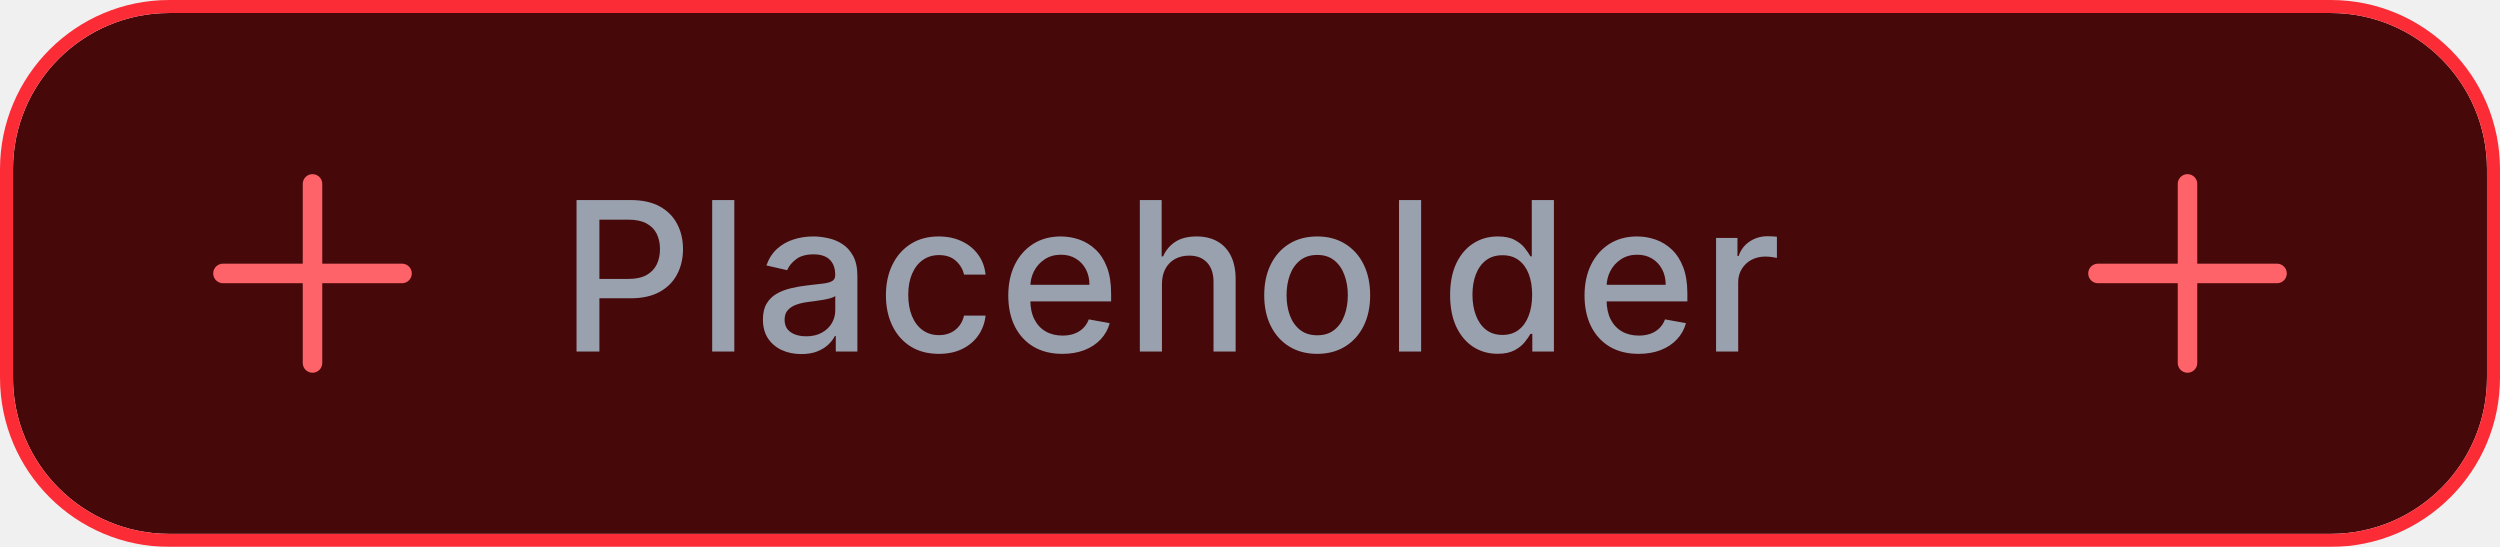
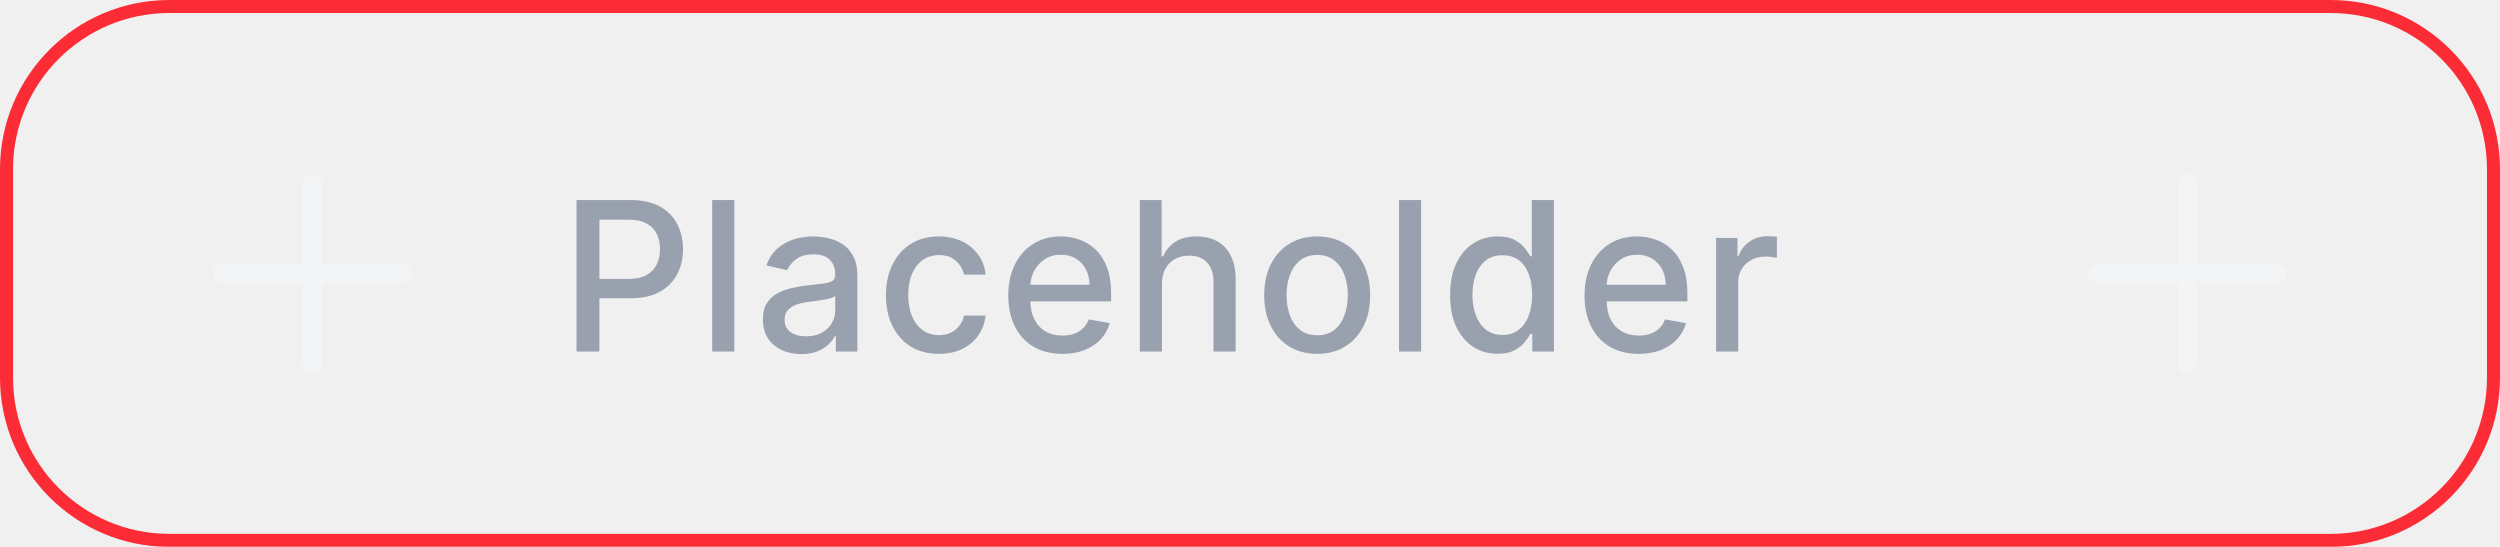
<svg xmlns="http://www.w3.org/2000/svg" width="192" height="42" viewBox="0 0 192 42" fill="none">
  <mask id="path-1-outside-1_67_2876" maskUnits="userSpaceOnUse" x="0" y="0" width="192" height="42" fill="black">
    <rect fill="white" width="192" height="42" />
    <path d="M1 13C1 6.373 6.373 1 13 1H179C185.627 1 191 6.373 191 13V29C191 35.627 185.627 41 179 41H13C6.373 41 1 35.627 1 29V13Z" />
  </mask>
-   <path d="M1 13C1 6.373 6.373 1 13 1H179C185.627 1 191 6.373 191 13V29C191 35.627 185.627 41 179 41H13C6.373 41 1 35.627 1 29V13Z" fill="#460809" />
  <path d="M13 1V2H179V1V0H13V1ZM191 13H190V29H191H192V13H191ZM179 41V40H13V41V42H179V41ZM1 29H2V13H1H0V29H1ZM13 41V40C6.925 40 2 35.075 2 29H1H0C0 36.18 5.82 42 13 42V41ZM191 29H190C190 35.075 185.075 40 179 40V41V42C186.18 42 192 36.18 192 29H191ZM179 1V2C185.075 2 190 6.925 190 13H191H192C192 5.82 186.18 0 179 0V1ZM13 1V0C5.82 0 0 5.82 0 13H1H2C2 6.925 6.925 2 13 2V1Z" fill="#FB2C36" mask="url(#path-1-outside-1_67_2876)" />
-   <path d="M24 14.125V27.875M30.875 21L17.125 21" stroke="#FD6368" stroke-width="1.5" stroke-linecap="round" stroke-linejoin="round" />
+   <path d="M24 14.125V27.875M30.875 21L17.125 21" stroke="#F3F4F6" stroke-width="1.5" stroke-linecap="round" stroke-linejoin="round" />
  <path d="M44.278 27V15.364H48.426C49.331 15.364 50.081 15.528 50.676 15.858C51.271 16.188 51.716 16.638 52.011 17.21C52.307 17.778 52.455 18.419 52.455 19.131C52.455 19.847 52.305 20.491 52.006 21.062C51.71 21.631 51.263 22.081 50.665 22.415C50.07 22.744 49.322 22.909 48.42 22.909H45.568V21.421H48.261C48.833 21.421 49.297 21.322 49.653 21.125C50.01 20.924 50.271 20.651 50.438 20.307C50.604 19.962 50.688 19.57 50.688 19.131C50.688 18.691 50.604 18.301 50.438 17.96C50.271 17.619 50.008 17.352 49.648 17.159C49.292 16.966 48.822 16.869 48.239 16.869H46.034V27H44.278ZM56.395 15.364V27H54.696V15.364H56.395ZM61.541 27.193C60.987 27.193 60.487 27.091 60.041 26.886C59.594 26.678 59.239 26.377 58.978 25.983C58.721 25.589 58.592 25.106 58.592 24.534C58.592 24.042 58.686 23.636 58.876 23.318C59.065 23 59.321 22.748 59.643 22.562C59.965 22.377 60.325 22.237 60.722 22.142C61.12 22.047 61.525 21.975 61.938 21.926C62.461 21.866 62.885 21.816 63.211 21.778C63.537 21.737 63.773 21.671 63.921 21.579C64.069 21.489 64.143 21.341 64.143 21.136V21.097C64.143 20.6 64.003 20.216 63.722 19.943C63.446 19.671 63.033 19.534 62.484 19.534C61.912 19.534 61.461 19.661 61.132 19.915C60.806 20.165 60.58 20.443 60.455 20.75L58.859 20.386C59.048 19.856 59.325 19.428 59.688 19.102C60.056 18.773 60.478 18.534 60.955 18.386C61.433 18.235 61.934 18.159 62.461 18.159C62.809 18.159 63.179 18.201 63.569 18.284C63.963 18.364 64.33 18.511 64.671 18.727C65.016 18.943 65.298 19.252 65.518 19.653C65.737 20.051 65.847 20.568 65.847 21.204V27H64.188V25.807H64.12C64.01 26.026 63.846 26.242 63.626 26.454C63.406 26.667 63.124 26.843 62.779 26.983C62.434 27.123 62.022 27.193 61.541 27.193ZM61.91 25.829C62.38 25.829 62.781 25.737 63.114 25.551C63.452 25.366 63.707 25.123 63.882 24.824C64.059 24.521 64.148 24.197 64.148 23.852V22.727C64.088 22.788 63.971 22.845 63.796 22.898C63.626 22.947 63.431 22.991 63.211 23.028C62.991 23.062 62.777 23.095 62.569 23.125C62.361 23.151 62.186 23.174 62.046 23.193C61.717 23.235 61.416 23.305 61.143 23.403C60.874 23.502 60.658 23.644 60.495 23.829C60.336 24.011 60.257 24.254 60.257 24.557C60.257 24.977 60.412 25.296 60.722 25.511C61.033 25.724 61.429 25.829 61.91 25.829ZM72.106 27.176C71.262 27.176 70.534 26.985 69.924 26.602C69.318 26.216 68.853 25.684 68.527 25.006C68.201 24.328 68.038 23.551 68.038 22.676C68.038 21.79 68.205 21.008 68.538 20.329C68.871 19.648 69.341 19.116 69.947 18.733C70.553 18.35 71.267 18.159 72.089 18.159C72.752 18.159 73.343 18.282 73.862 18.528C74.381 18.771 74.799 19.112 75.118 19.551C75.44 19.991 75.631 20.504 75.692 21.091H74.038C73.947 20.682 73.739 20.329 73.413 20.034C73.091 19.739 72.659 19.591 72.118 19.591C71.644 19.591 71.229 19.716 70.873 19.966C70.521 20.212 70.246 20.564 70.049 21.023C69.853 21.477 69.754 22.015 69.754 22.636C69.754 23.273 69.851 23.822 70.044 24.284C70.237 24.746 70.51 25.104 70.862 25.358C71.218 25.612 71.637 25.739 72.118 25.739C72.44 25.739 72.731 25.68 72.993 25.562C73.258 25.441 73.479 25.269 73.657 25.046C73.839 24.822 73.966 24.553 74.038 24.239H75.692C75.631 24.803 75.447 25.307 75.14 25.75C74.834 26.193 74.423 26.542 73.907 26.796C73.396 27.049 72.796 27.176 72.106 27.176ZM81.59 27.176C80.73 27.176 79.989 26.992 79.368 26.625C78.751 26.254 78.273 25.733 77.936 25.062C77.603 24.388 77.436 23.599 77.436 22.693C77.436 21.799 77.603 21.011 77.936 20.329C78.273 19.648 78.743 19.116 79.345 18.733C79.951 18.35 80.66 18.159 81.47 18.159C81.963 18.159 82.44 18.241 82.902 18.403C83.364 18.566 83.779 18.822 84.147 19.171C84.514 19.519 84.804 19.972 85.016 20.528C85.228 21.081 85.334 21.754 85.334 22.546V23.148H78.397V21.875H83.669C83.669 21.428 83.578 21.032 83.397 20.688C83.215 20.339 82.959 20.064 82.629 19.864C82.304 19.663 81.921 19.562 81.482 19.562C81.004 19.562 80.588 19.68 80.232 19.915C79.879 20.146 79.607 20.449 79.413 20.824C79.224 21.195 79.129 21.599 79.129 22.034V23.028C79.129 23.612 79.232 24.108 79.436 24.517C79.645 24.926 79.934 25.239 80.306 25.454C80.677 25.667 81.111 25.773 81.607 25.773C81.929 25.773 82.222 25.727 82.487 25.636C82.752 25.542 82.982 25.401 83.175 25.216C83.368 25.03 83.516 24.801 83.618 24.528L85.226 24.818C85.097 25.292 84.866 25.706 84.533 26.062C84.203 26.415 83.788 26.689 83.288 26.886C82.792 27.079 82.226 27.176 81.59 27.176ZM89.238 21.818V27H87.539V15.364H89.215V19.693H89.323C89.528 19.224 89.84 18.85 90.26 18.574C90.681 18.297 91.23 18.159 91.908 18.159C92.507 18.159 93.029 18.282 93.476 18.528C93.927 18.775 94.276 19.142 94.522 19.631C94.772 20.116 94.897 20.722 94.897 21.449V27H93.198V21.653C93.198 21.013 93.033 20.517 92.704 20.165C92.374 19.809 91.916 19.631 91.329 19.631C90.927 19.631 90.567 19.716 90.249 19.886C89.935 20.057 89.687 20.307 89.505 20.636C89.327 20.962 89.238 21.356 89.238 21.818ZM101.16 27.176C100.342 27.176 99.628 26.989 99.018 26.614C98.408 26.239 97.935 25.714 97.598 25.04C97.26 24.366 97.092 23.578 97.092 22.676C97.092 21.771 97.26 20.979 97.598 20.301C97.935 19.623 98.408 19.097 99.018 18.722C99.628 18.347 100.342 18.159 101.16 18.159C101.978 18.159 102.692 18.347 103.302 18.722C103.912 19.097 104.385 19.623 104.723 20.301C105.06 20.979 105.228 21.771 105.228 22.676C105.228 23.578 105.06 24.366 104.723 25.04C104.385 25.714 103.912 26.239 103.302 26.614C102.692 26.989 101.978 27.176 101.16 27.176ZM101.166 25.75C101.696 25.75 102.135 25.61 102.484 25.329C102.832 25.049 103.09 24.676 103.257 24.21C103.427 23.744 103.512 23.231 103.512 22.671C103.512 22.114 103.427 21.602 103.257 21.136C103.09 20.667 102.832 20.29 102.484 20.006C102.135 19.722 101.696 19.579 101.166 19.579C100.632 19.579 100.188 19.722 99.836 20.006C99.488 20.29 99.228 20.667 99.058 21.136C98.891 21.602 98.808 22.114 98.808 22.671C98.808 23.231 98.891 23.744 99.058 24.21C99.228 24.676 99.488 25.049 99.836 25.329C100.188 25.61 100.632 25.75 101.166 25.75ZM109.143 15.364V27H107.445V15.364H109.143ZM115.016 27.171C114.311 27.171 113.683 26.991 113.13 26.631C112.58 26.267 112.149 25.75 111.834 25.079C111.524 24.405 111.368 23.597 111.368 22.653C111.368 21.71 111.525 20.903 111.84 20.233C112.158 19.562 112.594 19.049 113.147 18.693C113.7 18.337 114.327 18.159 115.027 18.159C115.569 18.159 116.005 18.25 116.334 18.432C116.667 18.61 116.925 18.818 117.107 19.057C117.292 19.296 117.436 19.506 117.539 19.688H117.641V15.364H119.34V27H117.681V25.642H117.539C117.436 25.828 117.289 26.04 117.096 26.278C116.906 26.517 116.645 26.725 116.311 26.903C115.978 27.081 115.546 27.171 115.016 27.171ZM115.391 25.722C115.88 25.722 116.292 25.593 116.63 25.335C116.971 25.074 117.228 24.712 117.402 24.25C117.58 23.788 117.669 23.25 117.669 22.636C117.669 22.03 117.582 21.5 117.408 21.046C117.234 20.591 116.978 20.237 116.641 19.983C116.304 19.729 115.887 19.602 115.391 19.602C114.88 19.602 114.453 19.735 114.113 20C113.772 20.265 113.514 20.627 113.34 21.085C113.169 21.544 113.084 22.061 113.084 22.636C113.084 23.22 113.171 23.744 113.346 24.21C113.52 24.676 113.777 25.046 114.118 25.318C114.463 25.587 114.887 25.722 115.391 25.722ZM125.846 27.176C124.986 27.176 124.246 26.992 123.624 26.625C123.007 26.254 122.53 25.733 122.192 25.062C121.859 24.388 121.692 23.599 121.692 22.693C121.692 21.799 121.859 21.011 122.192 20.329C122.53 19.648 122.999 19.116 123.602 18.733C124.208 18.35 124.916 18.159 125.727 18.159C126.219 18.159 126.696 18.241 127.158 18.403C127.621 18.566 128.035 18.822 128.403 19.171C128.77 19.519 129.06 19.972 129.272 20.528C129.484 21.081 129.59 21.754 129.59 22.546V23.148H122.653V21.875H127.925C127.925 21.428 127.835 21.032 127.653 20.688C127.471 20.339 127.215 20.064 126.886 19.864C126.56 19.663 126.177 19.562 125.738 19.562C125.261 19.562 124.844 19.68 124.488 19.915C124.136 20.146 123.863 20.449 123.67 20.824C123.48 21.195 123.386 21.599 123.386 22.034V23.028C123.386 23.612 123.488 24.108 123.692 24.517C123.901 24.926 124.191 25.239 124.562 25.454C124.933 25.667 125.367 25.773 125.863 25.773C126.185 25.773 126.478 25.727 126.744 25.636C127.009 25.542 127.238 25.401 127.431 25.216C127.624 25.03 127.772 24.801 127.874 24.528L129.482 24.818C129.353 25.292 129.122 25.706 128.789 26.062C128.46 26.415 128.045 26.689 127.545 26.886C127.049 27.079 126.482 27.176 125.846 27.176ZM131.795 27V18.273H133.437V19.659H133.528C133.687 19.189 133.968 18.82 134.369 18.551C134.774 18.278 135.233 18.142 135.744 18.142C135.85 18.142 135.975 18.146 136.119 18.153C136.267 18.161 136.382 18.171 136.466 18.182V19.807C136.397 19.788 136.276 19.767 136.102 19.744C135.928 19.718 135.754 19.704 135.579 19.704C135.178 19.704 134.82 19.79 134.505 19.96C134.195 20.127 133.949 20.36 133.767 20.659C133.585 20.954 133.494 21.292 133.494 21.671V27H131.795Z" fill="#99A1AF" />
-   <path d="M168 14.125V27.875M174.875 21L161.125 21" stroke="#FD6368" stroke-width="1.5" stroke-linecap="round" stroke-linejoin="round" />
+   <path d="M168 14.125V27.875M174.875 21L161.125 21" stroke="#F3F4F6" stroke-width="1.5" stroke-linecap="round" stroke-linejoin="round" />
</svg>
